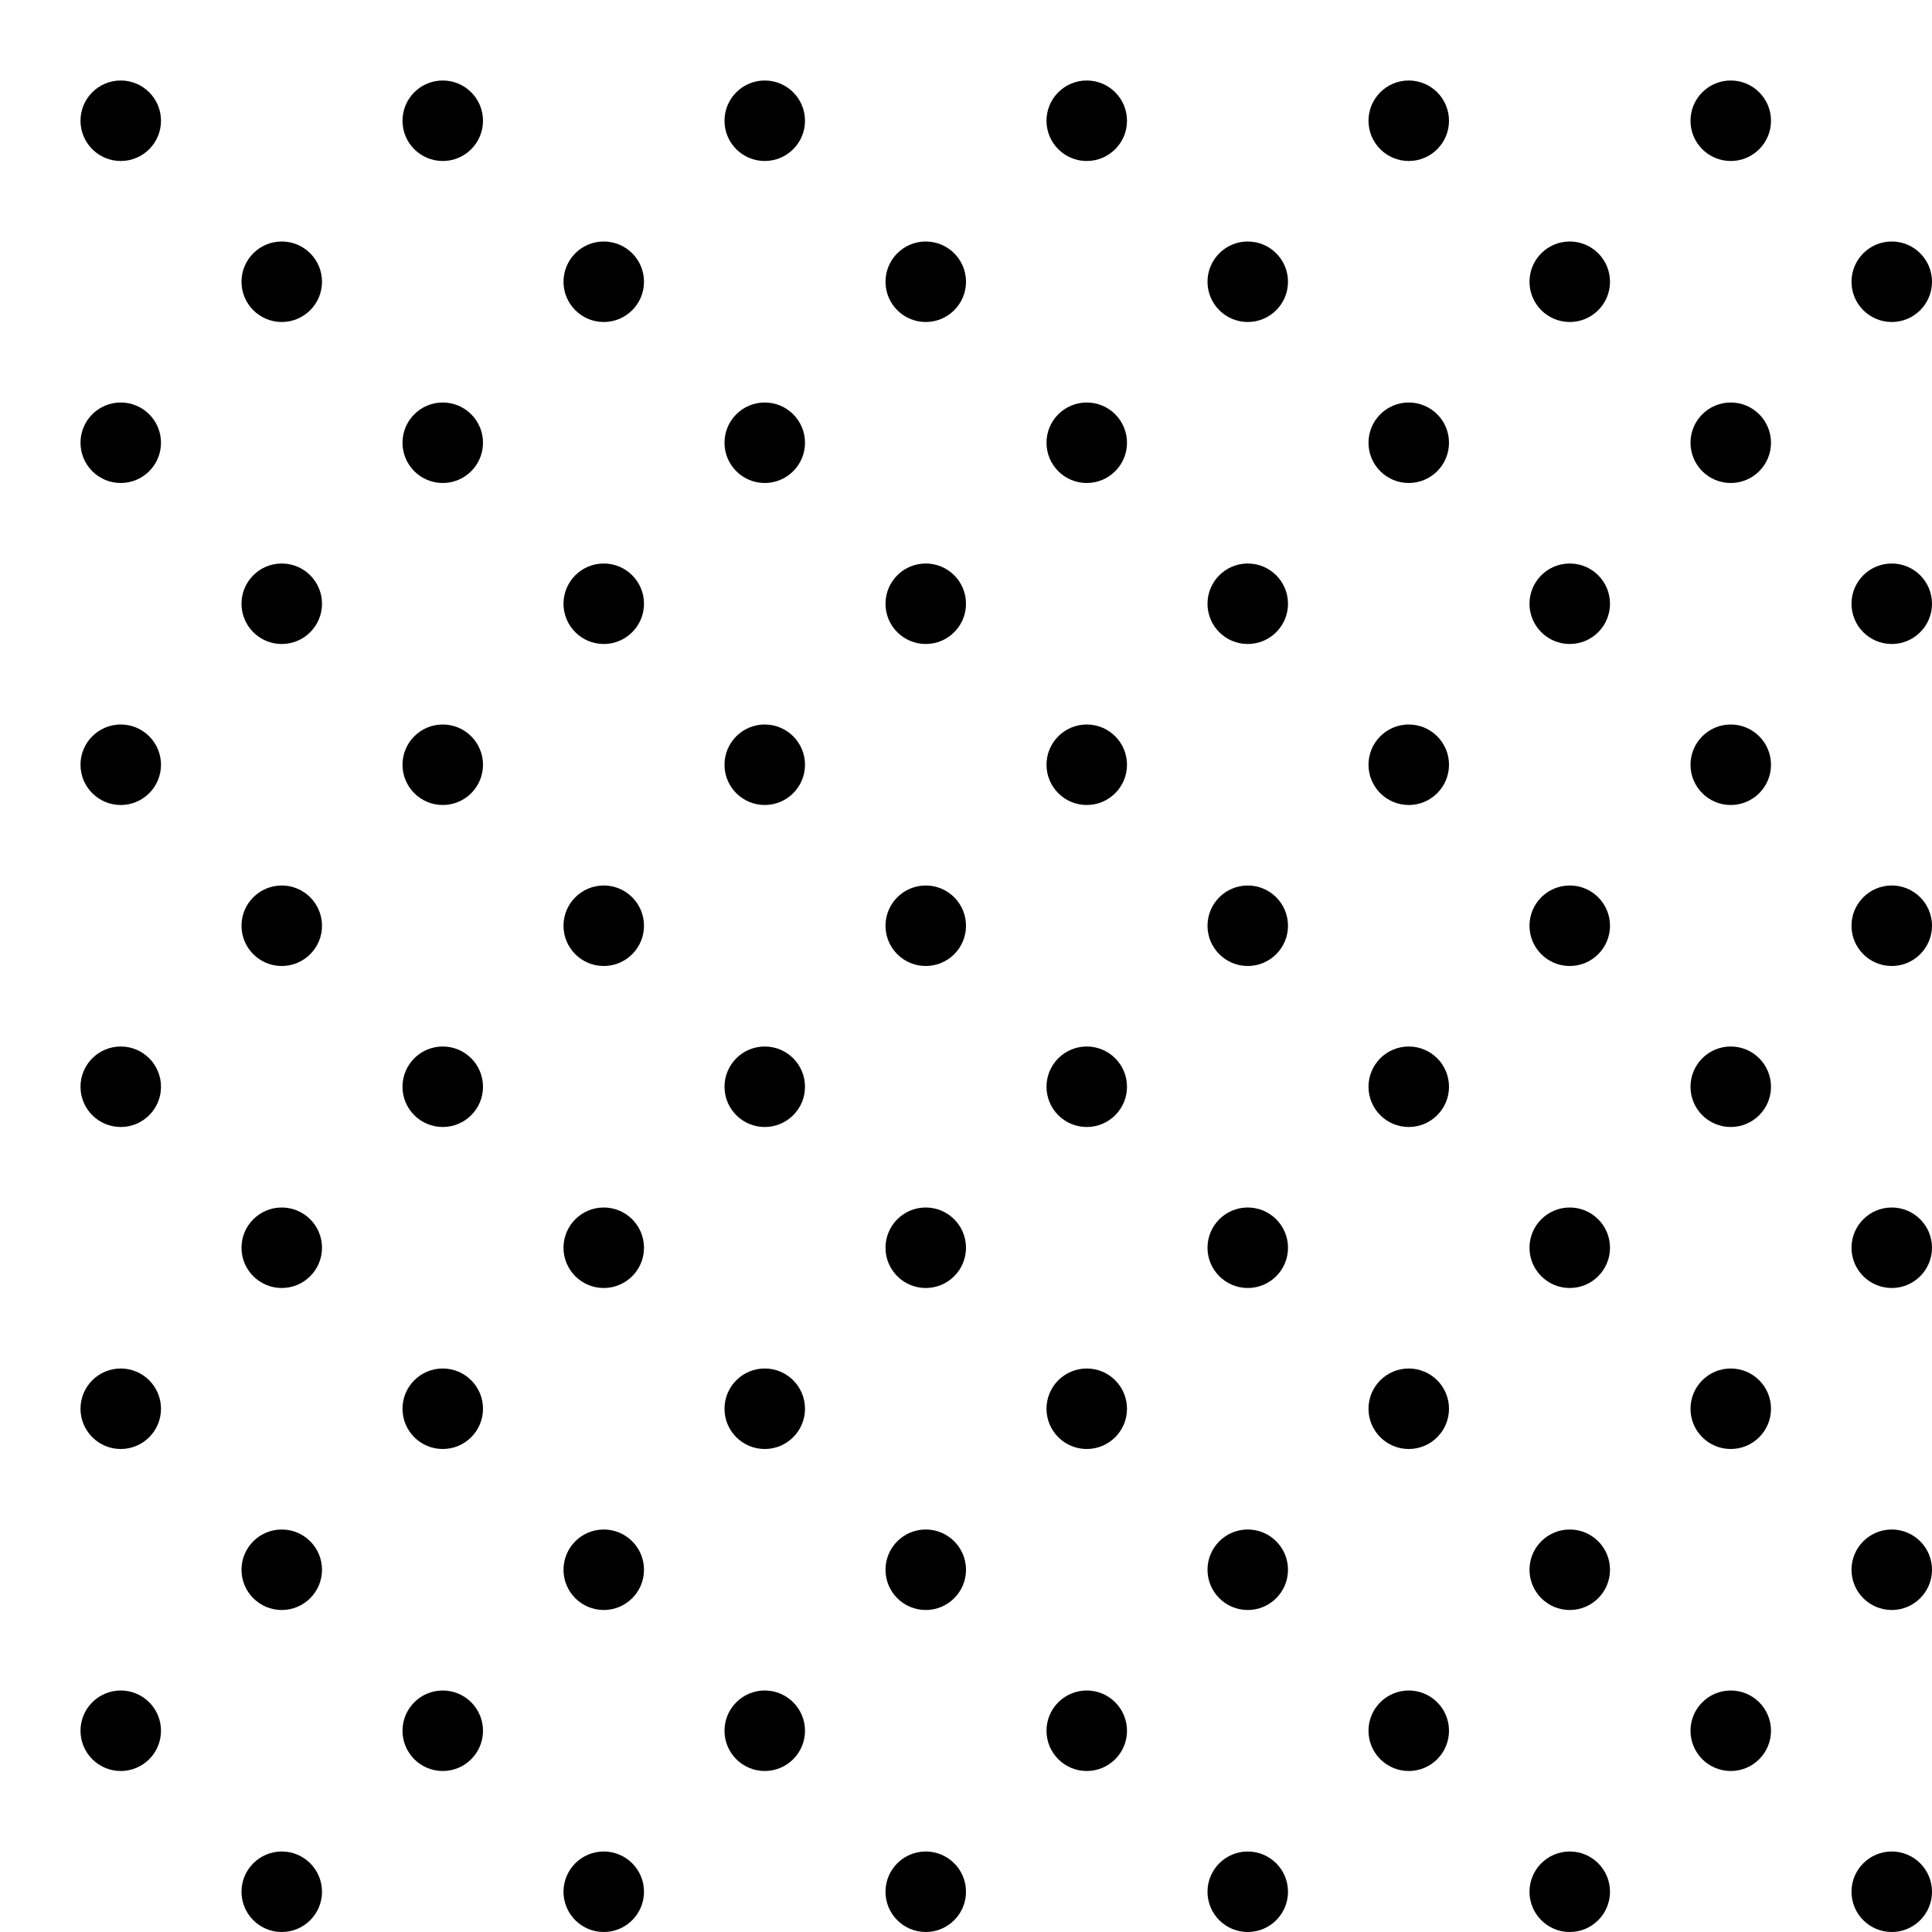
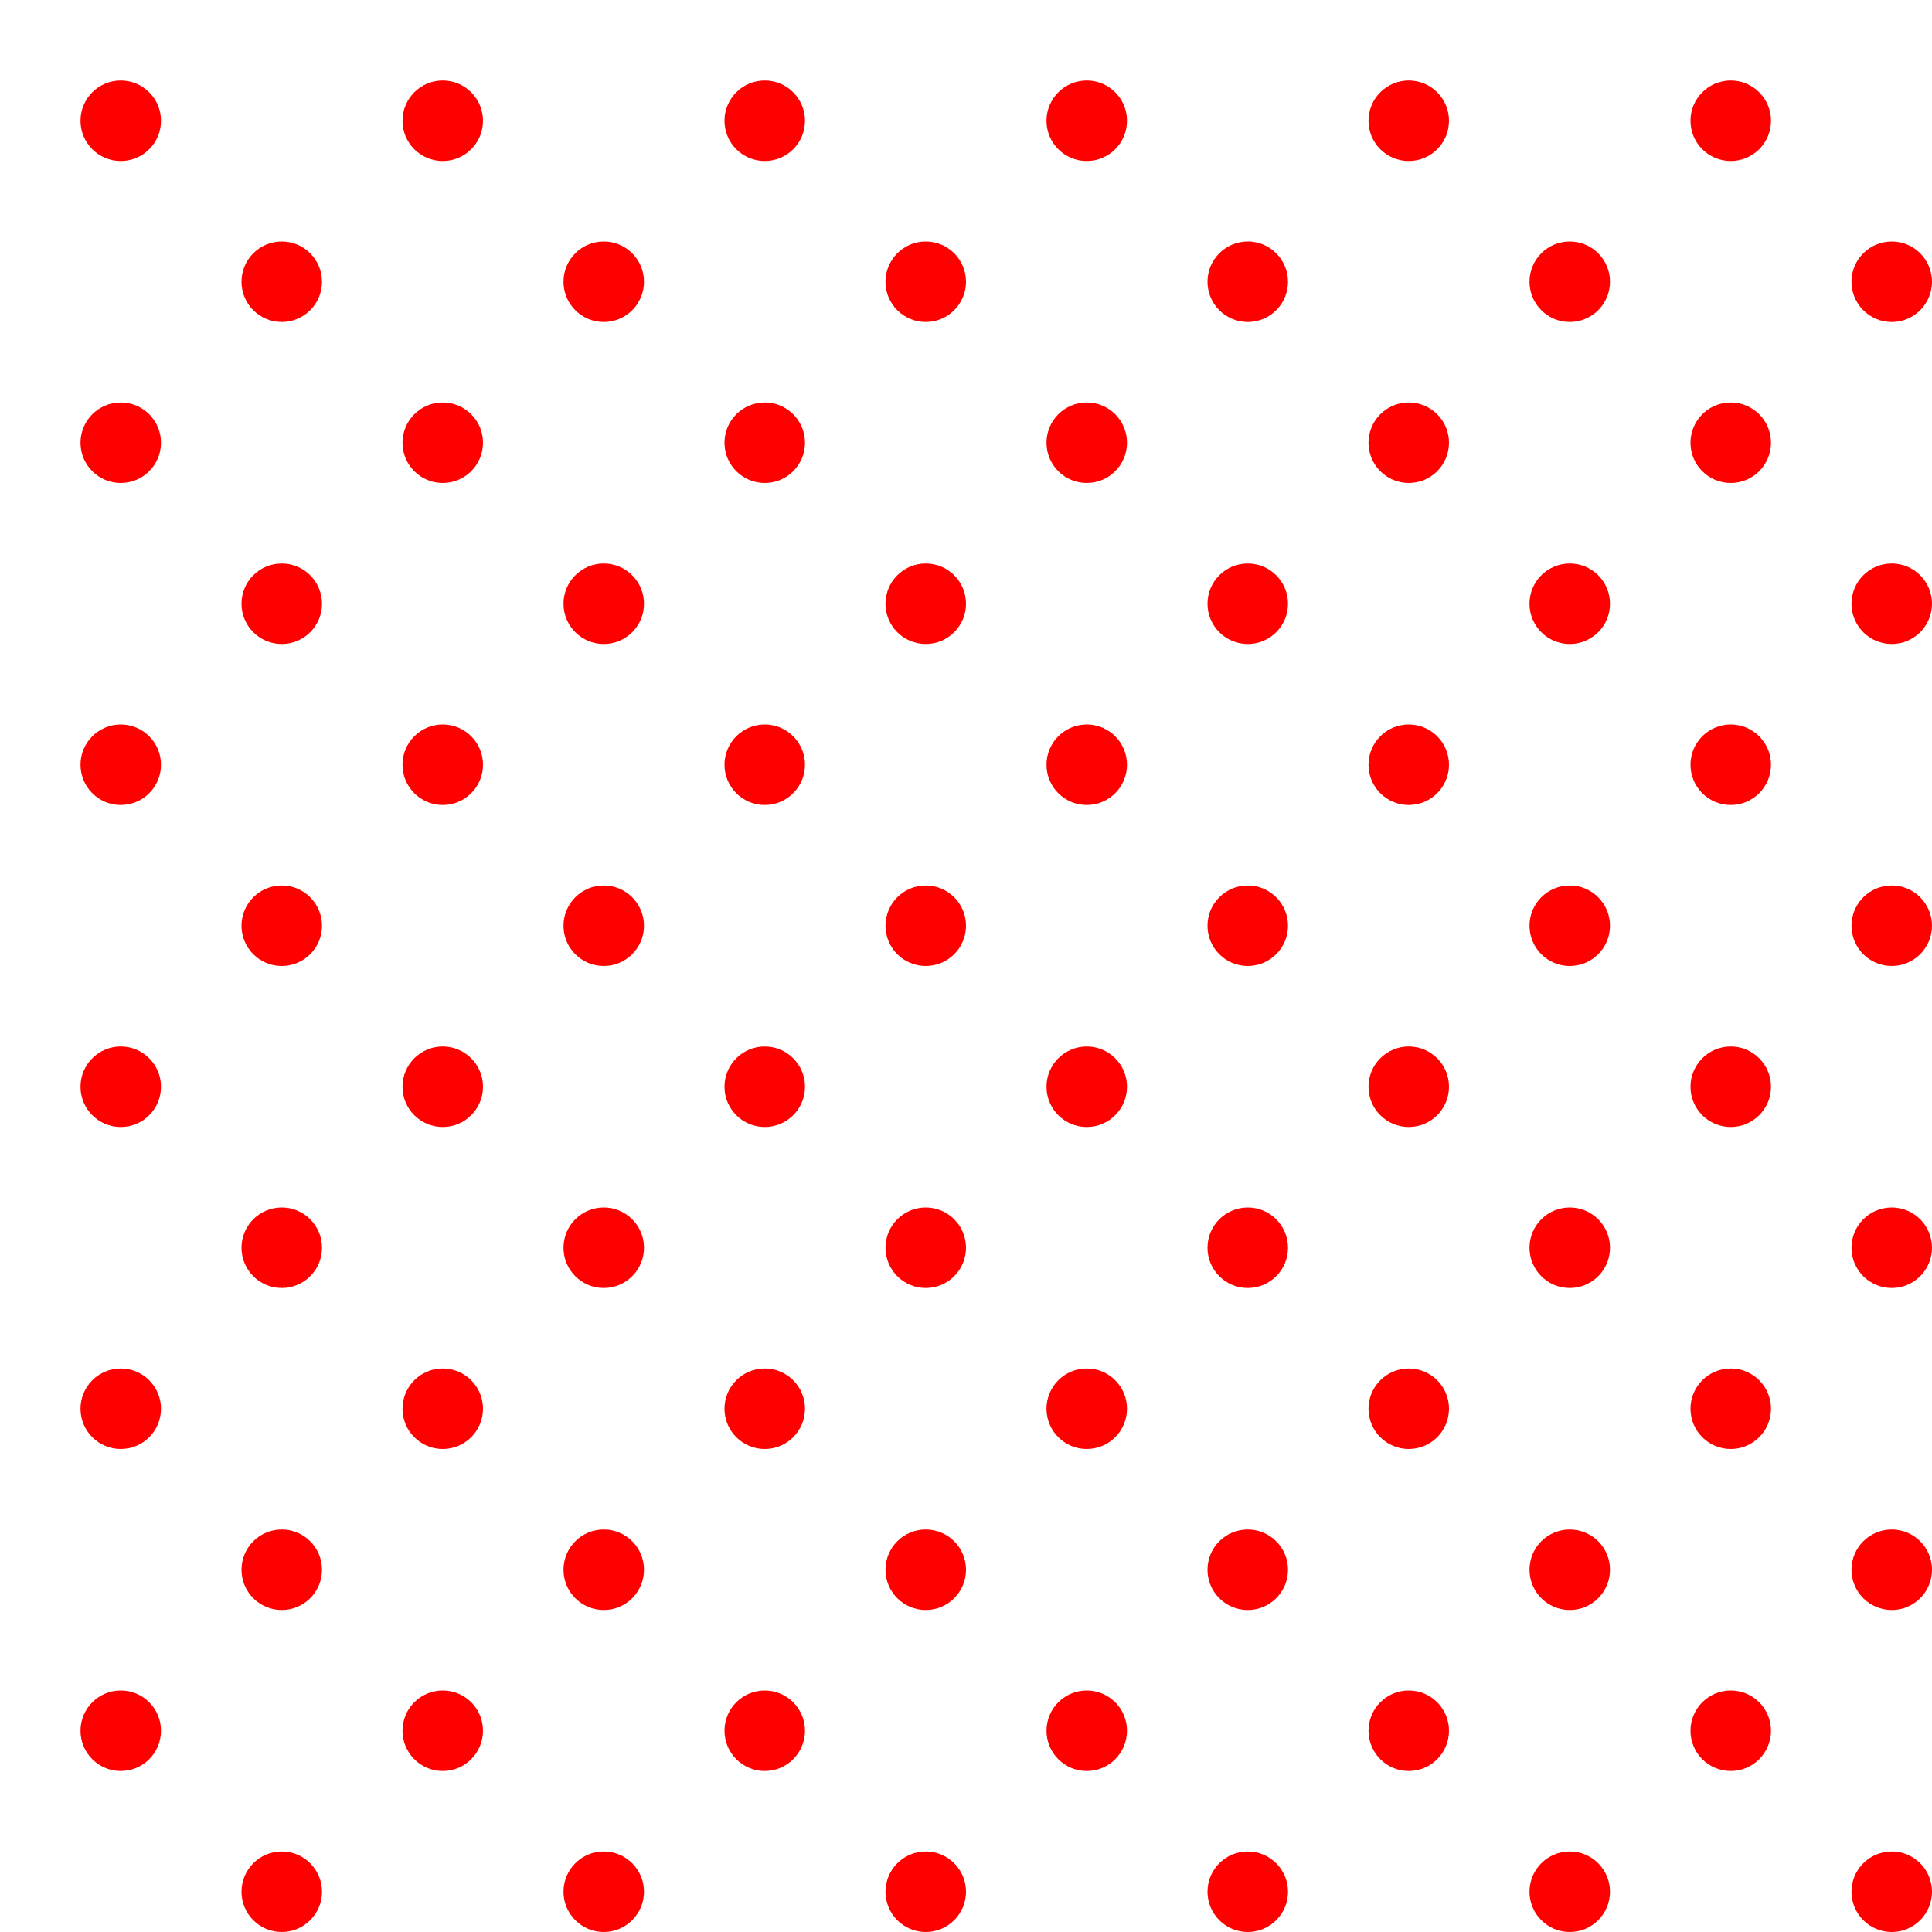
- <svg viewBox="0 0 48 48" height="48px" width="48px">
-   <g id="va4" fill="#000000" stroke="#000000" stroke-width="0" transform="rotate(0),scale(1)">
+ <svg xmlns="http://www.w3.org/2000/svg" viewBox="0 0 48 48">
+   <g id="va4" fill="#ff0000" stroke="none">
    <circle cx="3" cy="3" r="1" />
    <circle cx="11" cy="3" r="1" />
    <circle cx="19" cy="3" r="1" />
    <circle cx="27" cy="3" r="1" />
    <circle cx="35" cy="3" r="1" />
    <circle cx="43" cy="3" r="1" />
    <circle cx="7" cy="7" r="1" />
    <circle cx="15" cy="7" r="1" />
    <circle cx="23" cy="7" r="1" />
    <circle cx="31" cy="7" r="1" />
    <circle cx="39" cy="7" r="1" />
    <circle cx="47" cy="7" r="1" />
    <circle cx="3" cy="11" r="1" />
    <circle cx="11" cy="11" r="1" />
    <circle cx="19" cy="11" r="1" />
    <circle cx="27" cy="11" r="1" />
    <circle cx="35" cy="11" r="1" />
    <circle cx="43" cy="11" r="1" />
    <circle cx="7" cy="15" r="1" />
    <circle cx="15" cy="15" r="1" />
    <circle cx="23" cy="15" r="1" />
    <circle cx="31" cy="15" r="1" />
    <circle cx="39" cy="15" r="1" />
    <circle cx="47" cy="15" r="1" />
    <circle cx="3" cy="19" r="1" />
    <circle cx="11" cy="19" r="1" />
    <circle cx="19" cy="19" r="1" />
    <circle cx="27" cy="19" r="1" />
    <circle cx="35" cy="19" r="1" />
    <circle cx="43" cy="19" r="1" />
    <circle cx="7" cy="23" r="1" />
    <circle cx="15" cy="23" r="1" />
    <circle cx="23" cy="23" r="1" />
    <circle cx="31" cy="23" r="1" />
    <circle cx="39" cy="23" r="1" />
    <circle cx="47" cy="23" r="1" />
    <circle cx="3" cy="27" r="1" />
    <circle cx="11" cy="27" r="1" />
    <circle cx="19" cy="27" r="1" />
    <circle cx="27" cy="27" r="1" />
    <circle cx="35" cy="27" r="1" />
    <circle cx="43" cy="27" r="1" />
    <circle cx="7" cy="31" r="1" />
    <circle cx="15" cy="31" r="1" />
    <circle cx="23" cy="31" r="1" />
    <circle cx="31" cy="31" r="1" />
    <circle cx="39" cy="31" r="1" />
    <circle cx="47" cy="31" r="1" />
    <circle cx="3" cy="35" r="1" />
    <circle cx="11" cy="35" r="1" />
    <circle cx="19" cy="35" r="1" />
    <circle cx="27" cy="35" r="1" />
    <circle cx="35" cy="35" r="1" />
    <circle cx="43" cy="35" r="1" />
    <circle cx="7" cy="39" r="1" />
    <circle cx="15" cy="39" r="1" />
    <circle cx="23" cy="39" r="1" />
    <circle cx="31" cy="39" r="1" />
    <circle cx="39" cy="39" r="1" />
    <circle cx="47" cy="39" r="1" />
    <circle cx="3" cy="43" r="1" />
    <circle cx="11" cy="43" r="1" />
    <circle cx="19" cy="43" r="1" />
    <circle cx="27" cy="43" r="1" />
    <circle cx="35" cy="43" r="1" />
    <circle cx="43" cy="43" r="1" />
    <circle cx="7" cy="47" r="1" />
    <circle cx="15" cy="47" r="1" />
    <circle cx="23" cy="47" r="1" />
    <circle cx="31" cy="47" r="1" />
    <circle cx="39" cy="47" r="1" />
    <circle cx="47" cy="47" r="1" />
  </g>
</svg>
